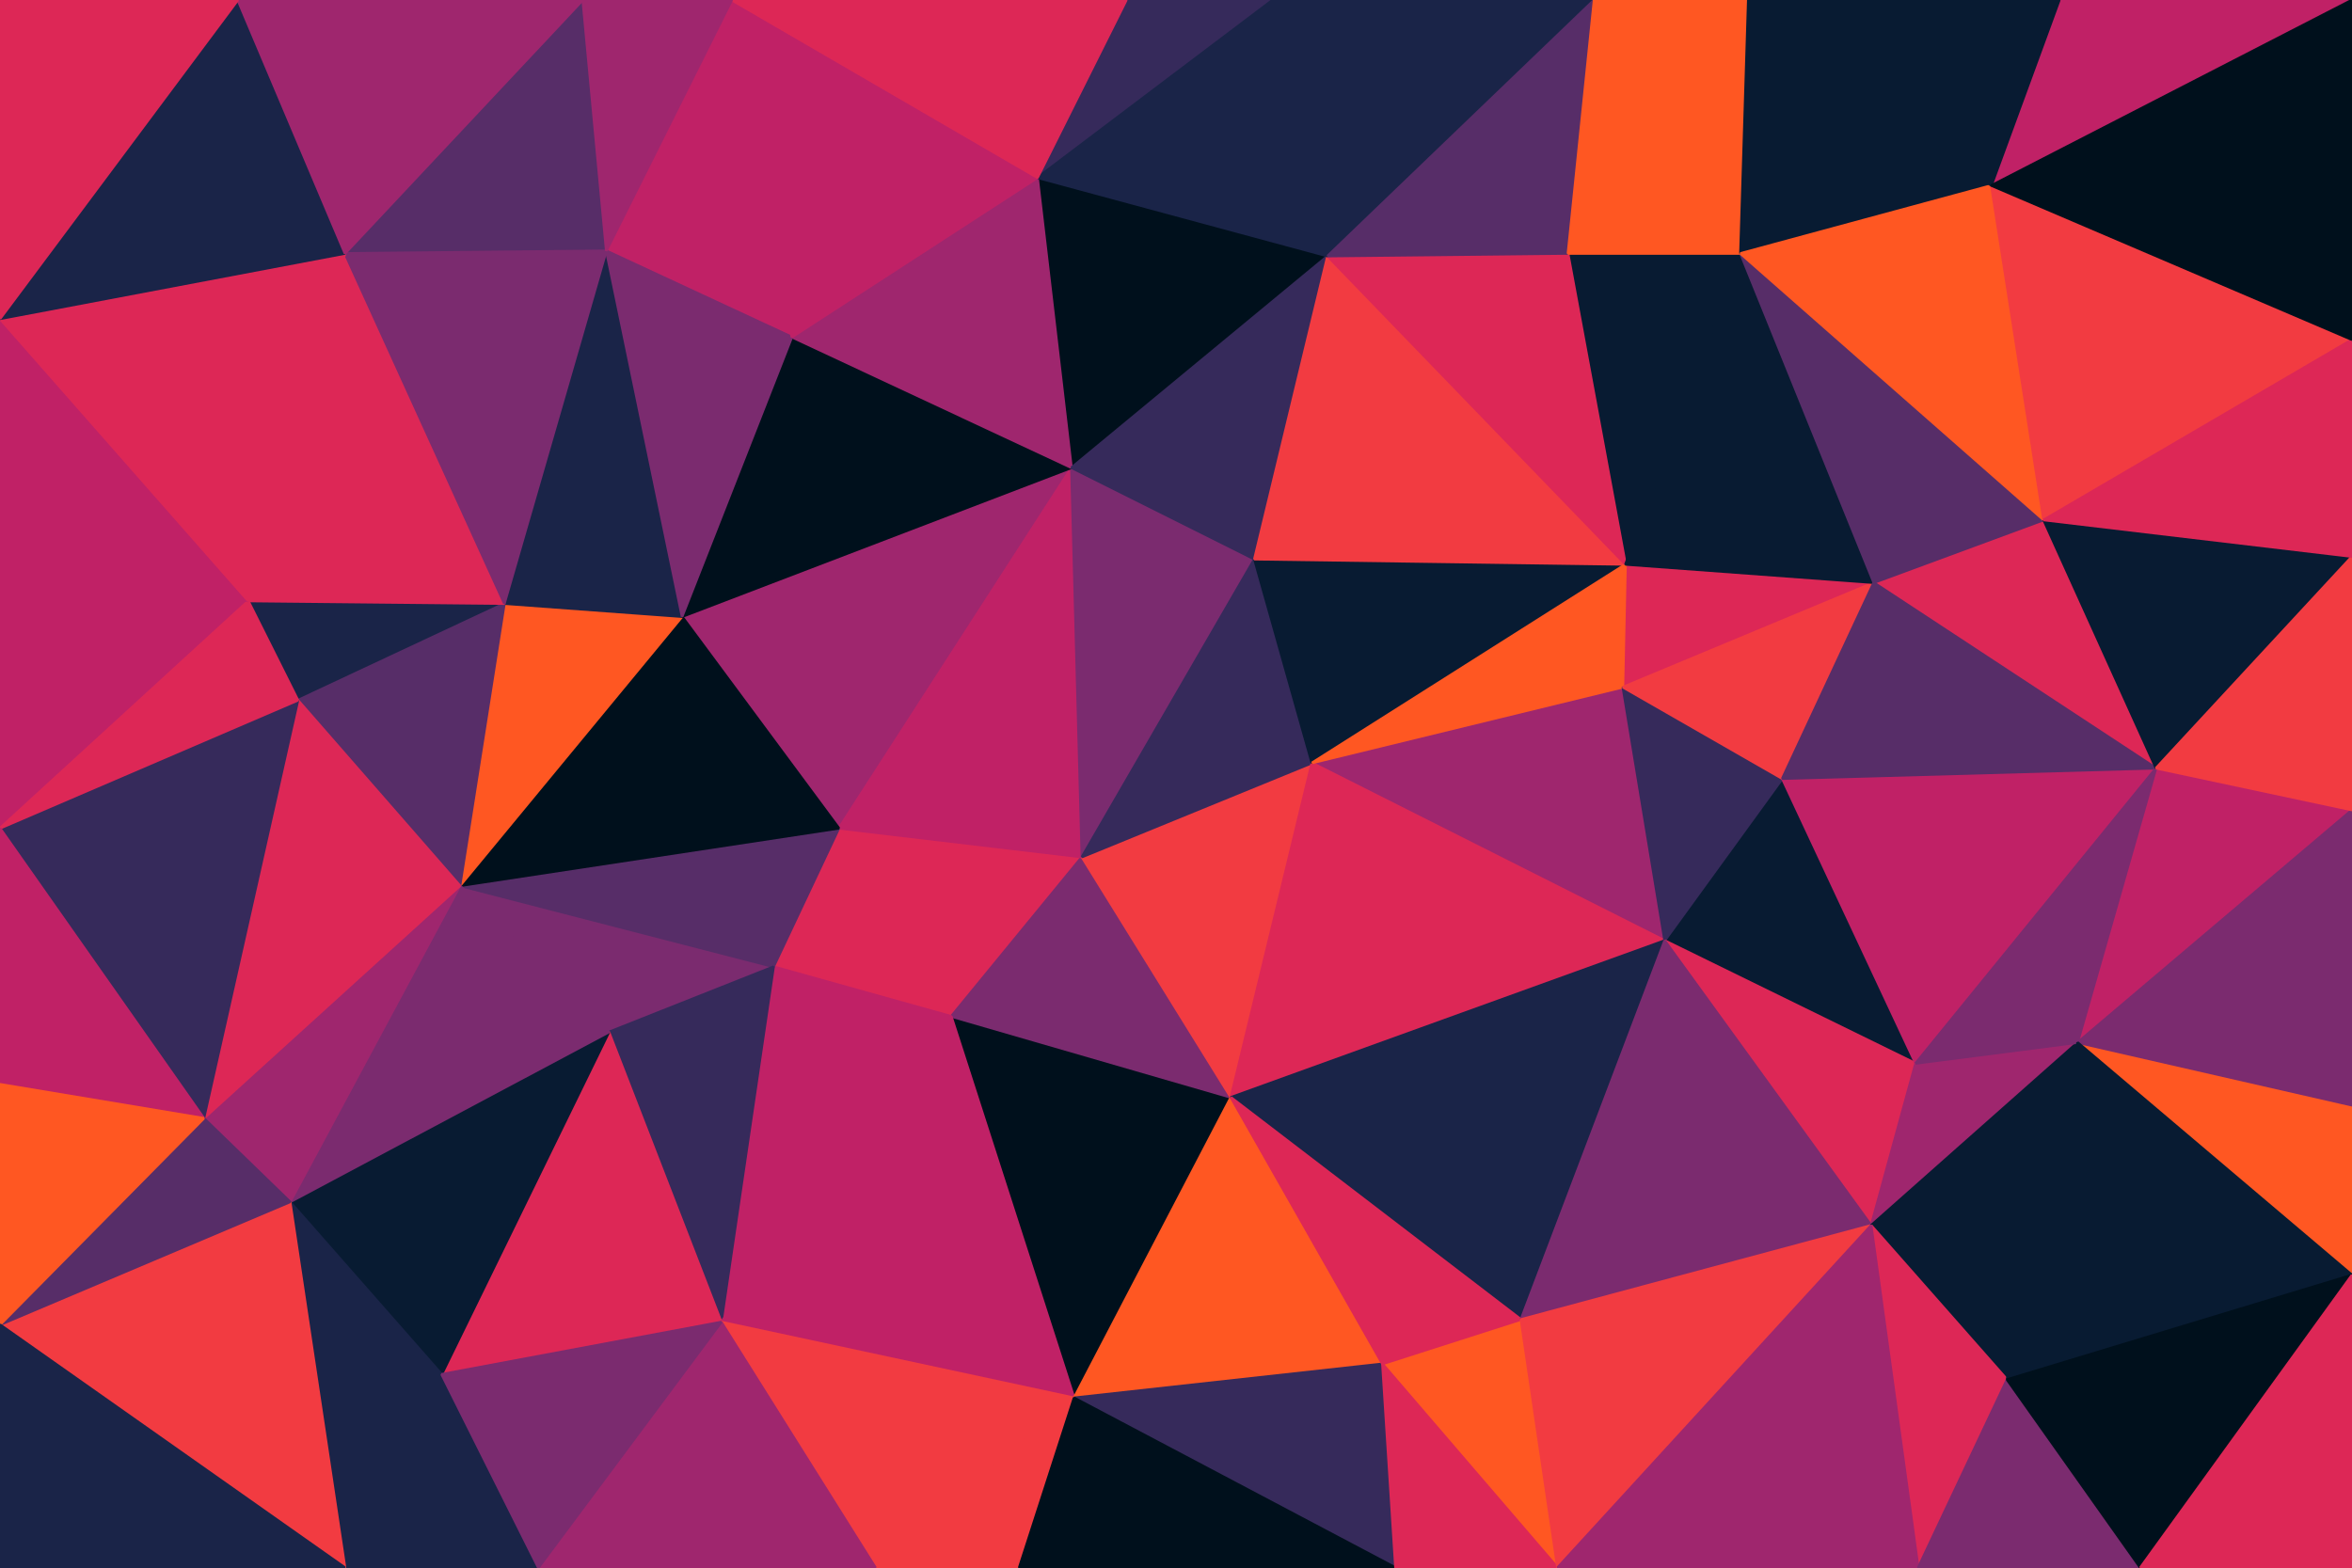
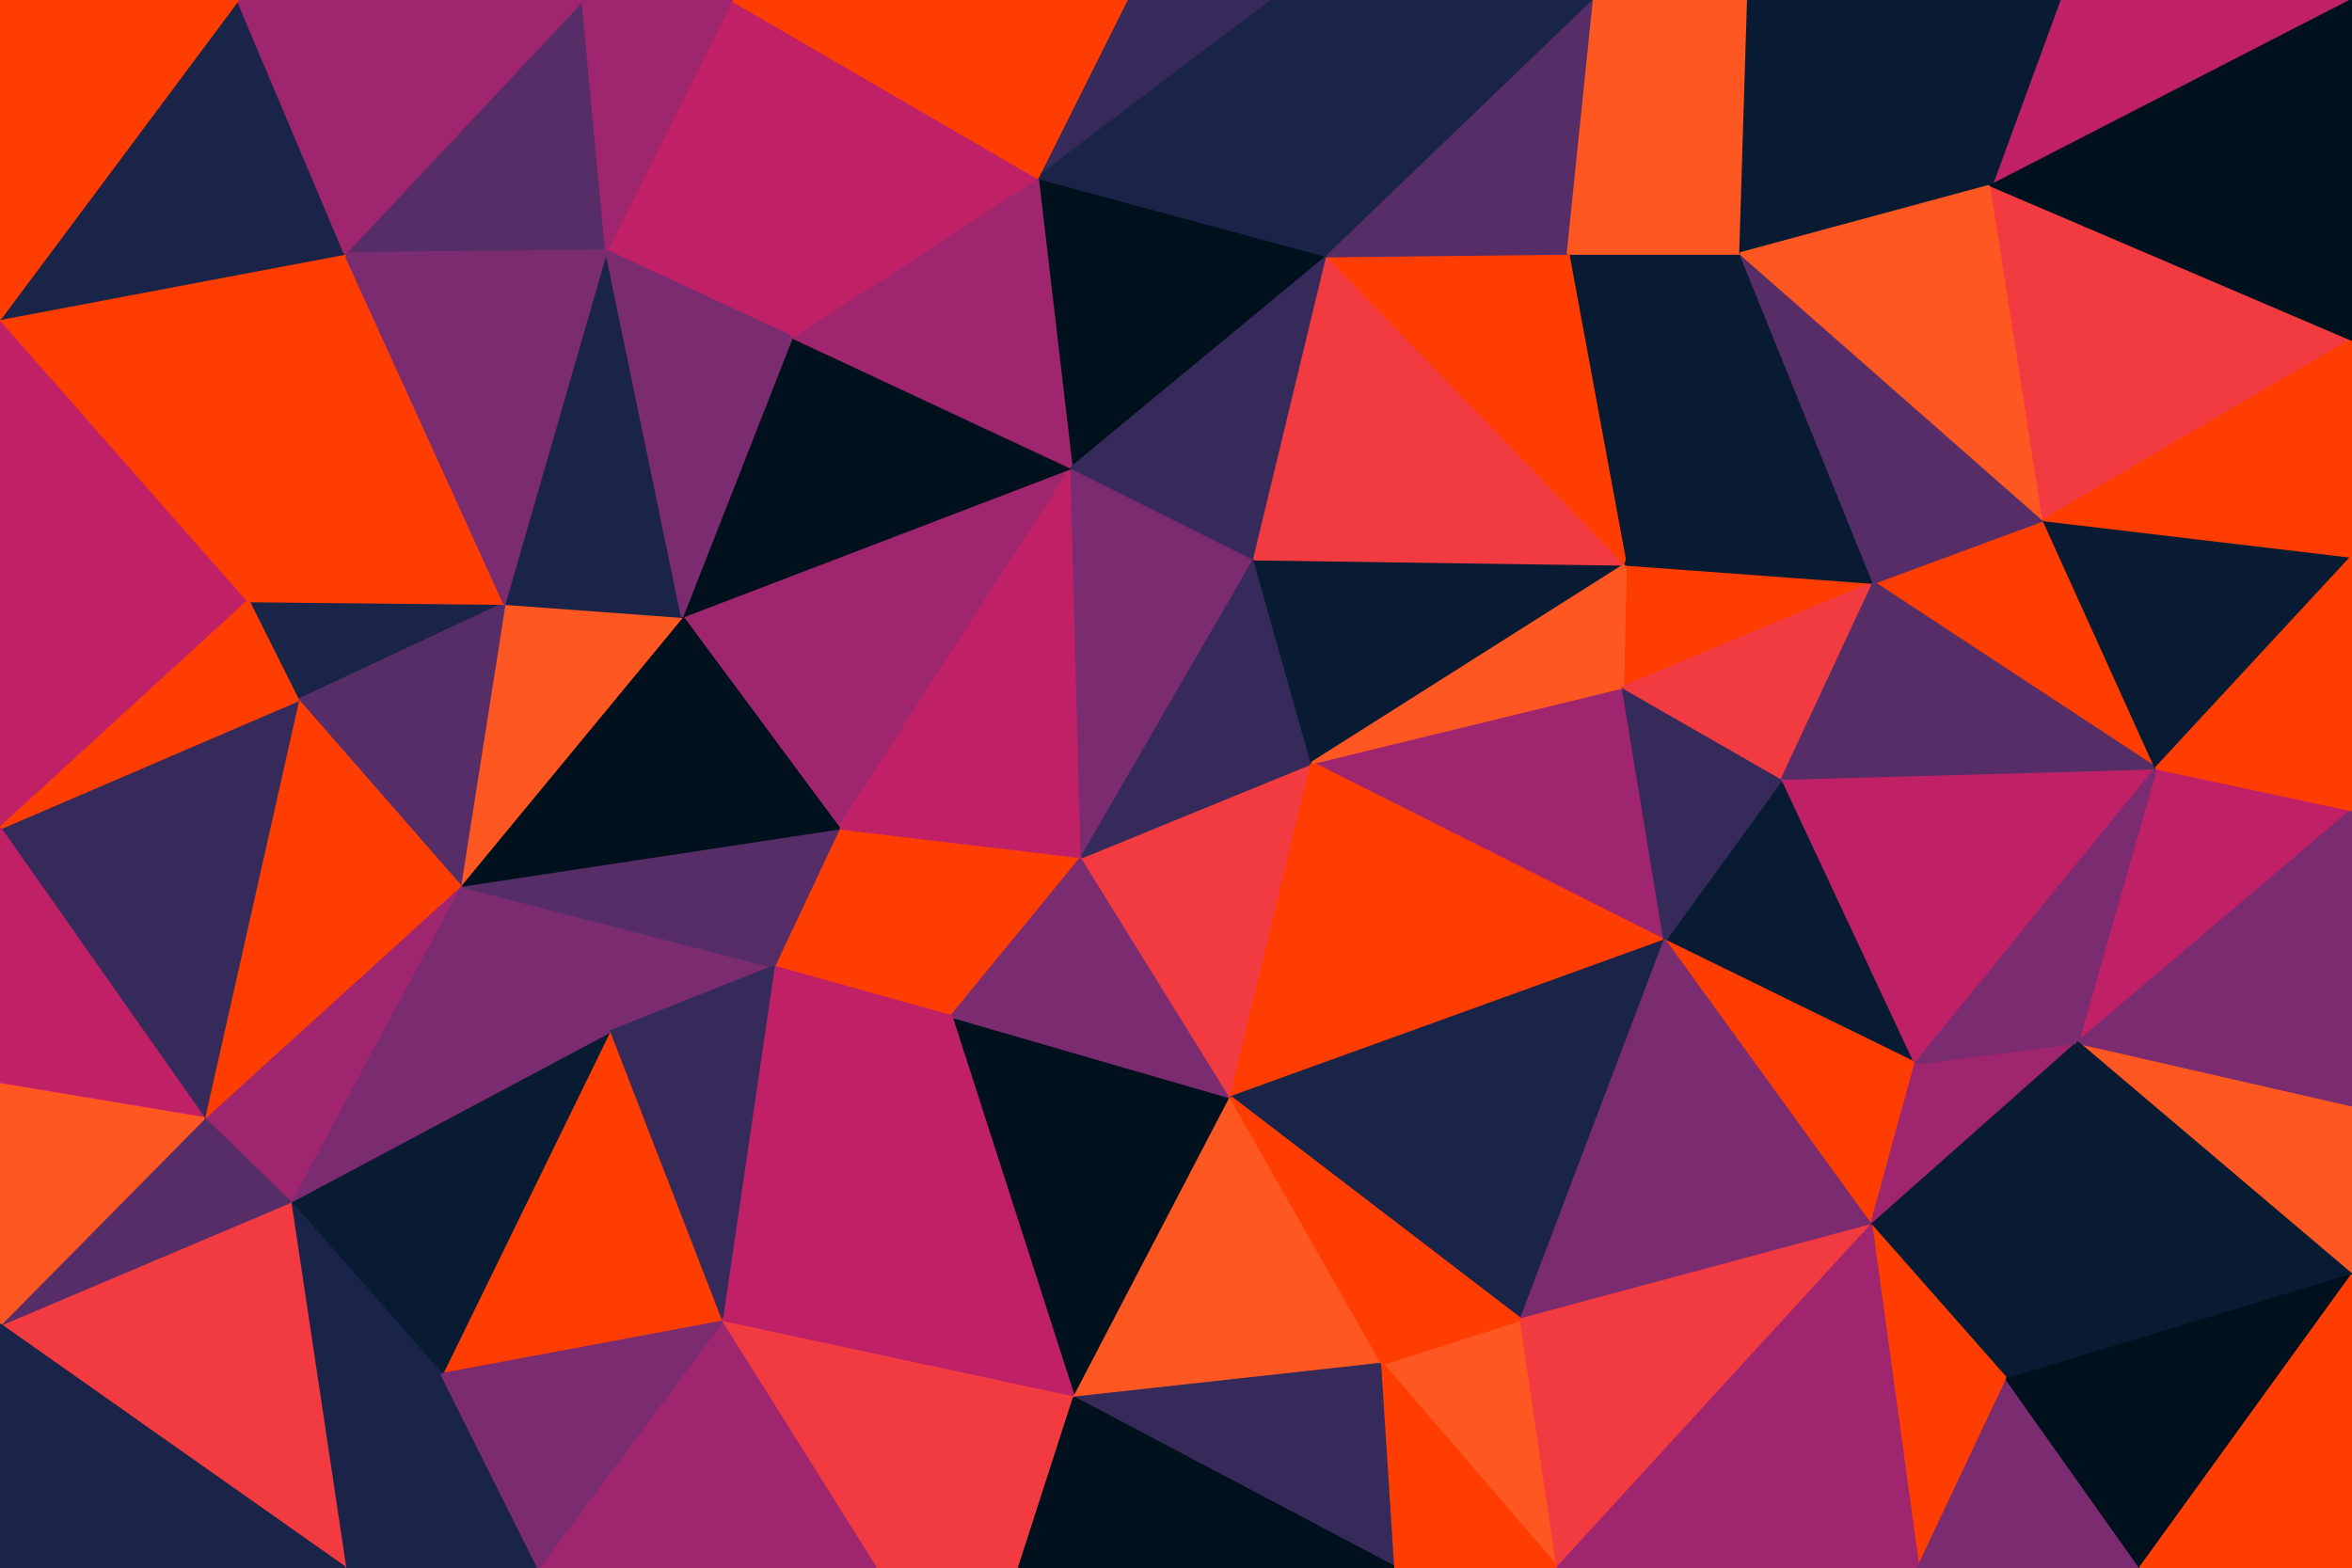
<svg xmlns="http://www.w3.org/2000/svg" id="visual" viewBox="0 0 900 600" width="900" height="600" version="1.1">
  <g stroke-width="1" stroke-linejoin="bevel">
-     <path d="M414 328L321 317L364 389Z" fill="#dd2756" stroke="#dd2756" />
-     <path d="M321 317L296 370L364 389Z" fill="#dd2756" stroke="#dd2756" />
+     <path d="M414 328L321 317L364 389Z" fill="#ff3d00" stroke="#ff3d00" />
+     <path d="M321 317L296 370L364 389Z" fill="#ff3d00" stroke="#ff3d00" />
    <path d="M411 535L471 420L364 389Z" fill="#00101c" stroke="#00101c" />
    <path d="M364 389L471 420L414 328Z" fill="#7b2b6f" stroke="#7b2b6f" />
    <path d="M176 339L233 395L296 370Z" fill="#7b2b6f" stroke="#7b2b6f" />
    <path d="M296 370L276 506L364 389Z" fill="#c02166" stroke="#c02166" />
    <path d="M471 420L502 292L414 328Z" fill="#f23b41" stroke="#f23b41" />
    <path d="M410 179L261 236L321 317Z" fill="#9f266e" stroke="#9f266e" />
    <path d="M410 179L321 317L414 328Z" fill="#c02166" stroke="#c02166" />
    <path d="M321 317L176 339L296 370Z" fill="#572d68" stroke="#572d68" />
    <path d="M480 214L410 179L414 328Z" fill="#7b2b6f" stroke="#7b2b6f" />
    <path d="M502 292L480 214L414 328Z" fill="#362a5b" stroke="#362a5b" />
    <path d="M233 395L276 506L296 370Z" fill="#362a5b" stroke="#362a5b" />
    <path d="M261 236L176 339L321 317Z" fill="#00101c" stroke="#00101c" />
-     <path d="M233 395L169 526L276 506Z" fill="#dd2756" stroke="#dd2756" />
+     <path d="M233 395L169 526L276 506Z" fill="#ff3d00" stroke="#ff3d00" />
    <path d="M276 506L411 535L364 389Z" fill="#c02166" stroke="#c02166" />
    <path d="M261 236L193 231L176 339Z" fill="#ff5722" stroke="#ff5722" />
    <path d="M232 96L193 231L261 236Z" fill="#1a2448" stroke="#1a2448" />
    <path d="M410 179L303 129L261 236Z" fill="#00101c" stroke="#00101c" />
    <path d="M411 535L529 522L471 420Z" fill="#ff5722" stroke="#ff5722" />
    <path d="M637 360L621 263L502 292Z" fill="#9f266e" stroke="#9f266e" />
    <path d="M95 230L114 268L193 231Z" fill="#1a2448" stroke="#1a2448" />
    <path d="M193 231L114 268L176 339Z" fill="#572d68" stroke="#572d68" />
    <path d="M111 460L169 526L233 395Z" fill="#081b32" stroke="#081b32" />
    <path d="M335 600L390 600L411 535Z" fill="#f23b41" stroke="#f23b41" />
    <path d="M411 535L534 600L529 522Z" fill="#362a5b" stroke="#362a5b" />
    <path d="M276 506L335 600L411 535Z" fill="#f23b41" stroke="#f23b41" />
    <path d="M206 600L335 600L276 506Z" fill="#9f266e" stroke="#9f266e" />
-     <path d="M637 360L502 292L471 420Z" fill="#dd2756" stroke="#dd2756" />
+     <path d="M637 360L502 292L471 420Z" fill="#ff3d00" stroke="#ff3d00" />
    <path d="M502 292L622 216L480 214Z" fill="#081b32" stroke="#081b32" />
    <path d="M508 98L397 68L410 179Z" fill="#00101c" stroke="#00101c" />
    <path d="M410 179L397 68L303 129Z" fill="#9f266e" stroke="#9f266e" />
    <path d="M111 460L233 395L176 339Z" fill="#7b2b6f" stroke="#7b2b6f" />
    <path d="M582 505L637 360L471 420Z" fill="#1a2448" stroke="#1a2448" />
    <path d="M596 600L582 505L529 522Z" fill="#ff5722" stroke="#ff5722" />
-     <path d="M529 522L582 505L471 420Z" fill="#dd2756" stroke="#dd2756" />
+     <path d="M529 522L582 505L471 420Z" fill="#ff3d00" stroke="#ff3d00" />
    <path d="M508 98L410 179L480 214Z" fill="#362a5b" stroke="#362a5b" />
    <path d="M280 0L232 96L303 129Z" fill="#c02166" stroke="#c02166" />
    <path d="M303 129L232 96L261 236Z" fill="#7b2b6f" stroke="#7b2b6f" />
    <path d="M622 216L508 98L480 214Z" fill="#f23b41" stroke="#f23b41" />
    <path d="M78 428L111 460L176 339Z" fill="#9f266e" stroke="#9f266e" />
-     <path d="M717 223L622 216L621 263Z" fill="#dd2756" stroke="#dd2756" />
+     <path d="M717 223L622 216L621 263Z" fill="#ff3d00" stroke="#ff3d00" />
    <path d="M621 263L622 216L502 292Z" fill="#ff5722" stroke="#ff5722" />
-     <path d="M132 97L95 230L193 231Z" fill="#dd2756" stroke="#dd2756" />
-     <path d="M114 268L78 428L176 339Z" fill="#dd2756" stroke="#dd2756" />
+     <path d="M132 97L95 230L193 231Z" fill="#ff3d00" stroke="#ff3d00" />
+     <path d="M114 268L78 428L176 339Z" fill="#ff3d00" stroke="#ff3d00" />
    <path d="M0 317L78 428L114 268Z" fill="#362a5b" stroke="#362a5b" />
    <path d="M132 600L206 600L169 526Z" fill="#1a2448" stroke="#1a2448" />
    <path d="M132 600L169 526L111 460Z" fill="#1a2448" stroke="#1a2448" />
    <path d="M169 526L206 600L276 506Z" fill="#7b2b6f" stroke="#7b2b6f" />
    <path d="M390 600L534 600L411 535Z" fill="#00101c" stroke="#00101c" />
    <path d="M733 407L682 298L637 360Z" fill="#081b32" stroke="#081b32" />
    <path d="M637 360L682 298L621 263Z" fill="#362a5b" stroke="#362a5b" />
    <path d="M223 0L132 97L232 96Z" fill="#572d68" stroke="#572d68" />
    <path d="M232 96L132 97L193 231Z" fill="#7b2b6f" stroke="#7b2b6f" />
    <path d="M666 97L600 97L622 216Z" fill="#081b32" stroke="#081b32" />
-     <path d="M622 216L600 97L508 98Z" fill="#dd2756" stroke="#dd2756" />
+     <path d="M622 216L600 97L508 98Z" fill="#ff3d00" stroke="#ff3d00" />
    <path d="M487 0L431 0L397 68Z" fill="#362a5b" stroke="#362a5b" />
    <path d="M487 0L397 68L508 98Z" fill="#1a2448" stroke="#1a2448" />
    <path d="M397 68L280 0L303 129Z" fill="#c02166" stroke="#c02166" />
-     <path d="M534 600L596 600L529 522Z" fill="#dd2756" stroke="#dd2756" />
-     <path d="M716 469L733 407L637 360Z" fill="#dd2756" stroke="#dd2756" />
-     <path d="M431 0L280 0L397 68Z" fill="#dd2756" stroke="#dd2756" />
+     <path d="M534 600L596 600L529 522Z" fill="#ff3d00" stroke="#ff3d00" />
+     <path d="M716 469L733 407L637 360Z" fill="#ff3d00" stroke="#ff3d00" />
+     <path d="M431 0L280 0L397 68Z" fill="#ff3d00" stroke="#ff3d00" />
    <path d="M0 507L132 600L111 460Z" fill="#f23b41" stroke="#f23b41" />
    <path d="M610 0L487 0L508 98Z" fill="#1a2448" stroke="#1a2448" />
    <path d="M0 209L0 317L95 230Z" fill="#c02166" stroke="#c02166" />
-     <path d="M95 230L0 317L114 268Z" fill="#dd2756" stroke="#dd2756" />
+     <path d="M95 230L0 317L114 268Z" fill="#ff3d00" stroke="#ff3d00" />
    <path d="M78 428L0 507L111 460Z" fill="#572d68" stroke="#572d68" />
    <path d="M280 0L223 0L232 96Z" fill="#9f266e" stroke="#9f266e" />
    <path d="M682 298L717 223L621 263Z" fill="#f23b41" stroke="#f23b41" />
-     <path d="M782 199L717 223L825 294Z" fill="#dd2756" stroke="#dd2756" />
+     <path d="M782 199L717 223L825 294Z" fill="#ff3d00" stroke="#ff3d00" />
    <path d="M0 317L0 415L78 428Z" fill="#c02166" stroke="#c02166" />
    <path d="M716 469L637 360L582 505Z" fill="#7b2b6f" stroke="#7b2b6f" />
    <path d="M596 600L716 469L582 505Z" fill="#f23b41" stroke="#f23b41" />
    <path d="M717 223L666 97L622 216Z" fill="#081b32" stroke="#081b32" />
    <path d="M600 97L610 0L508 98Z" fill="#572d68" stroke="#572d68" />
    <path d="M0 122L0 209L95 230Z" fill="#c02166" stroke="#c02166" />
-     <path d="M0 122L95 230L132 97Z" fill="#dd2756" stroke="#dd2756" />
+     <path d="M0 122L95 230L132 97Z" fill="#ff3d00" stroke="#ff3d00" />
    <path d="M0 415L0 507L78 428Z" fill="#ff5722" stroke="#ff5722" />
    <path d="M666 97L610 0L600 97Z" fill="#ff5722" stroke="#ff5722" />
    <path d="M91 0L0 122L132 97Z" fill="#1a2448" stroke="#1a2448" />
    <path d="M716 469L795 399L733 407Z" fill="#9f266e" stroke="#9f266e" />
    <path d="M733 407L825 294L682 298Z" fill="#c02166" stroke="#c02166" />
    <path d="M717 223L782 199L666 97Z" fill="#572d68" stroke="#572d68" />
    <path d="M768 528L795 399L716 469Z" fill="#081b32" stroke="#081b32" />
    <path d="M223 0L91 0L132 97Z" fill="#9f266e" stroke="#9f266e" />
    <path d="M825 294L717 223L682 298Z" fill="#572d68" stroke="#572d68" />
    <path d="M666 97L669 0L610 0Z" fill="#ff5722" stroke="#ff5722" />
-     <path d="M734 600L768 528L716 469Z" fill="#dd2756" stroke="#dd2756" />
+     <path d="M734 600L768 528L716 469Z" fill="#ff3d00" stroke="#ff3d00" />
    <path d="M0 507L0 600L132 600Z" fill="#1a2448" stroke="#1a2448" />
    <path d="M596 600L734 600L716 469Z" fill="#9f266e" stroke="#9f266e" />
    <path d="M762 71L669 0L666 97Z" fill="#081b32" stroke="#081b32" />
    <path d="M900 310L825 294L795 399Z" fill="#c02166" stroke="#c02166" />
    <path d="M795 399L825 294L733 407Z" fill="#7b2b6f" stroke="#7b2b6f" />
    <path d="M788 0L762 71L900 0Z" fill="#c02166" stroke="#c02166" />
    <path d="M782 199L762 71L666 97Z" fill="#ff5722" stroke="#ff5722" />
-     <path d="M91 0L0 0L0 122Z" fill="#dd2756" stroke="#dd2756" />
+     <path d="M91 0L0 0L0 122Z" fill="#ff3d00" stroke="#ff3d00" />
    <path d="M734 600L819 600L768 528Z" fill="#7b2b6f" stroke="#7b2b6f" />
    <path d="M900 488L900 423L795 399Z" fill="#ff5722" stroke="#ff5722" />
    <path d="M900 423L900 310L795 399Z" fill="#7b2b6f" stroke="#7b2b6f" />
    <path d="M825 294L900 213L782 199Z" fill="#081b32" stroke="#081b32" />
    <path d="M900 488L795 399L768 528Z" fill="#081b32" stroke="#081b32" />
    <path d="M900 130L762 71L782 199Z" fill="#f23b41" stroke="#f23b41" />
    <path d="M762 71L788 0L669 0Z" fill="#081b32" stroke="#081b32" />
-     <path d="M900 310L900 213L825 294Z" fill="#f23b41" stroke="#f23b41" />
+     <path d="M900 310L900 213L825 294Z" fill="#ff3d00" stroke="#ff3d00" />
    <path d="M819 600L900 488L768 528Z" fill="#00101c" stroke="#00101c" />
-     <path d="M900 213L900 130L782 199Z" fill="#dd2756" stroke="#dd2756" />
-     <path d="M819 600L900 600L900 488Z" fill="#dd2756" stroke="#dd2756" />
+     <path d="M900 213L900 130L782 199Z" fill="#ff3d00" stroke="#ff3d00" />
+     <path d="M819 600L900 600L900 488Z" fill="#ff3d00" stroke="#ff3d00" />
    <path d="M900 130L900 0L762 71Z" fill="#00101c" stroke="#00101c" />
  </g>
</svg>
